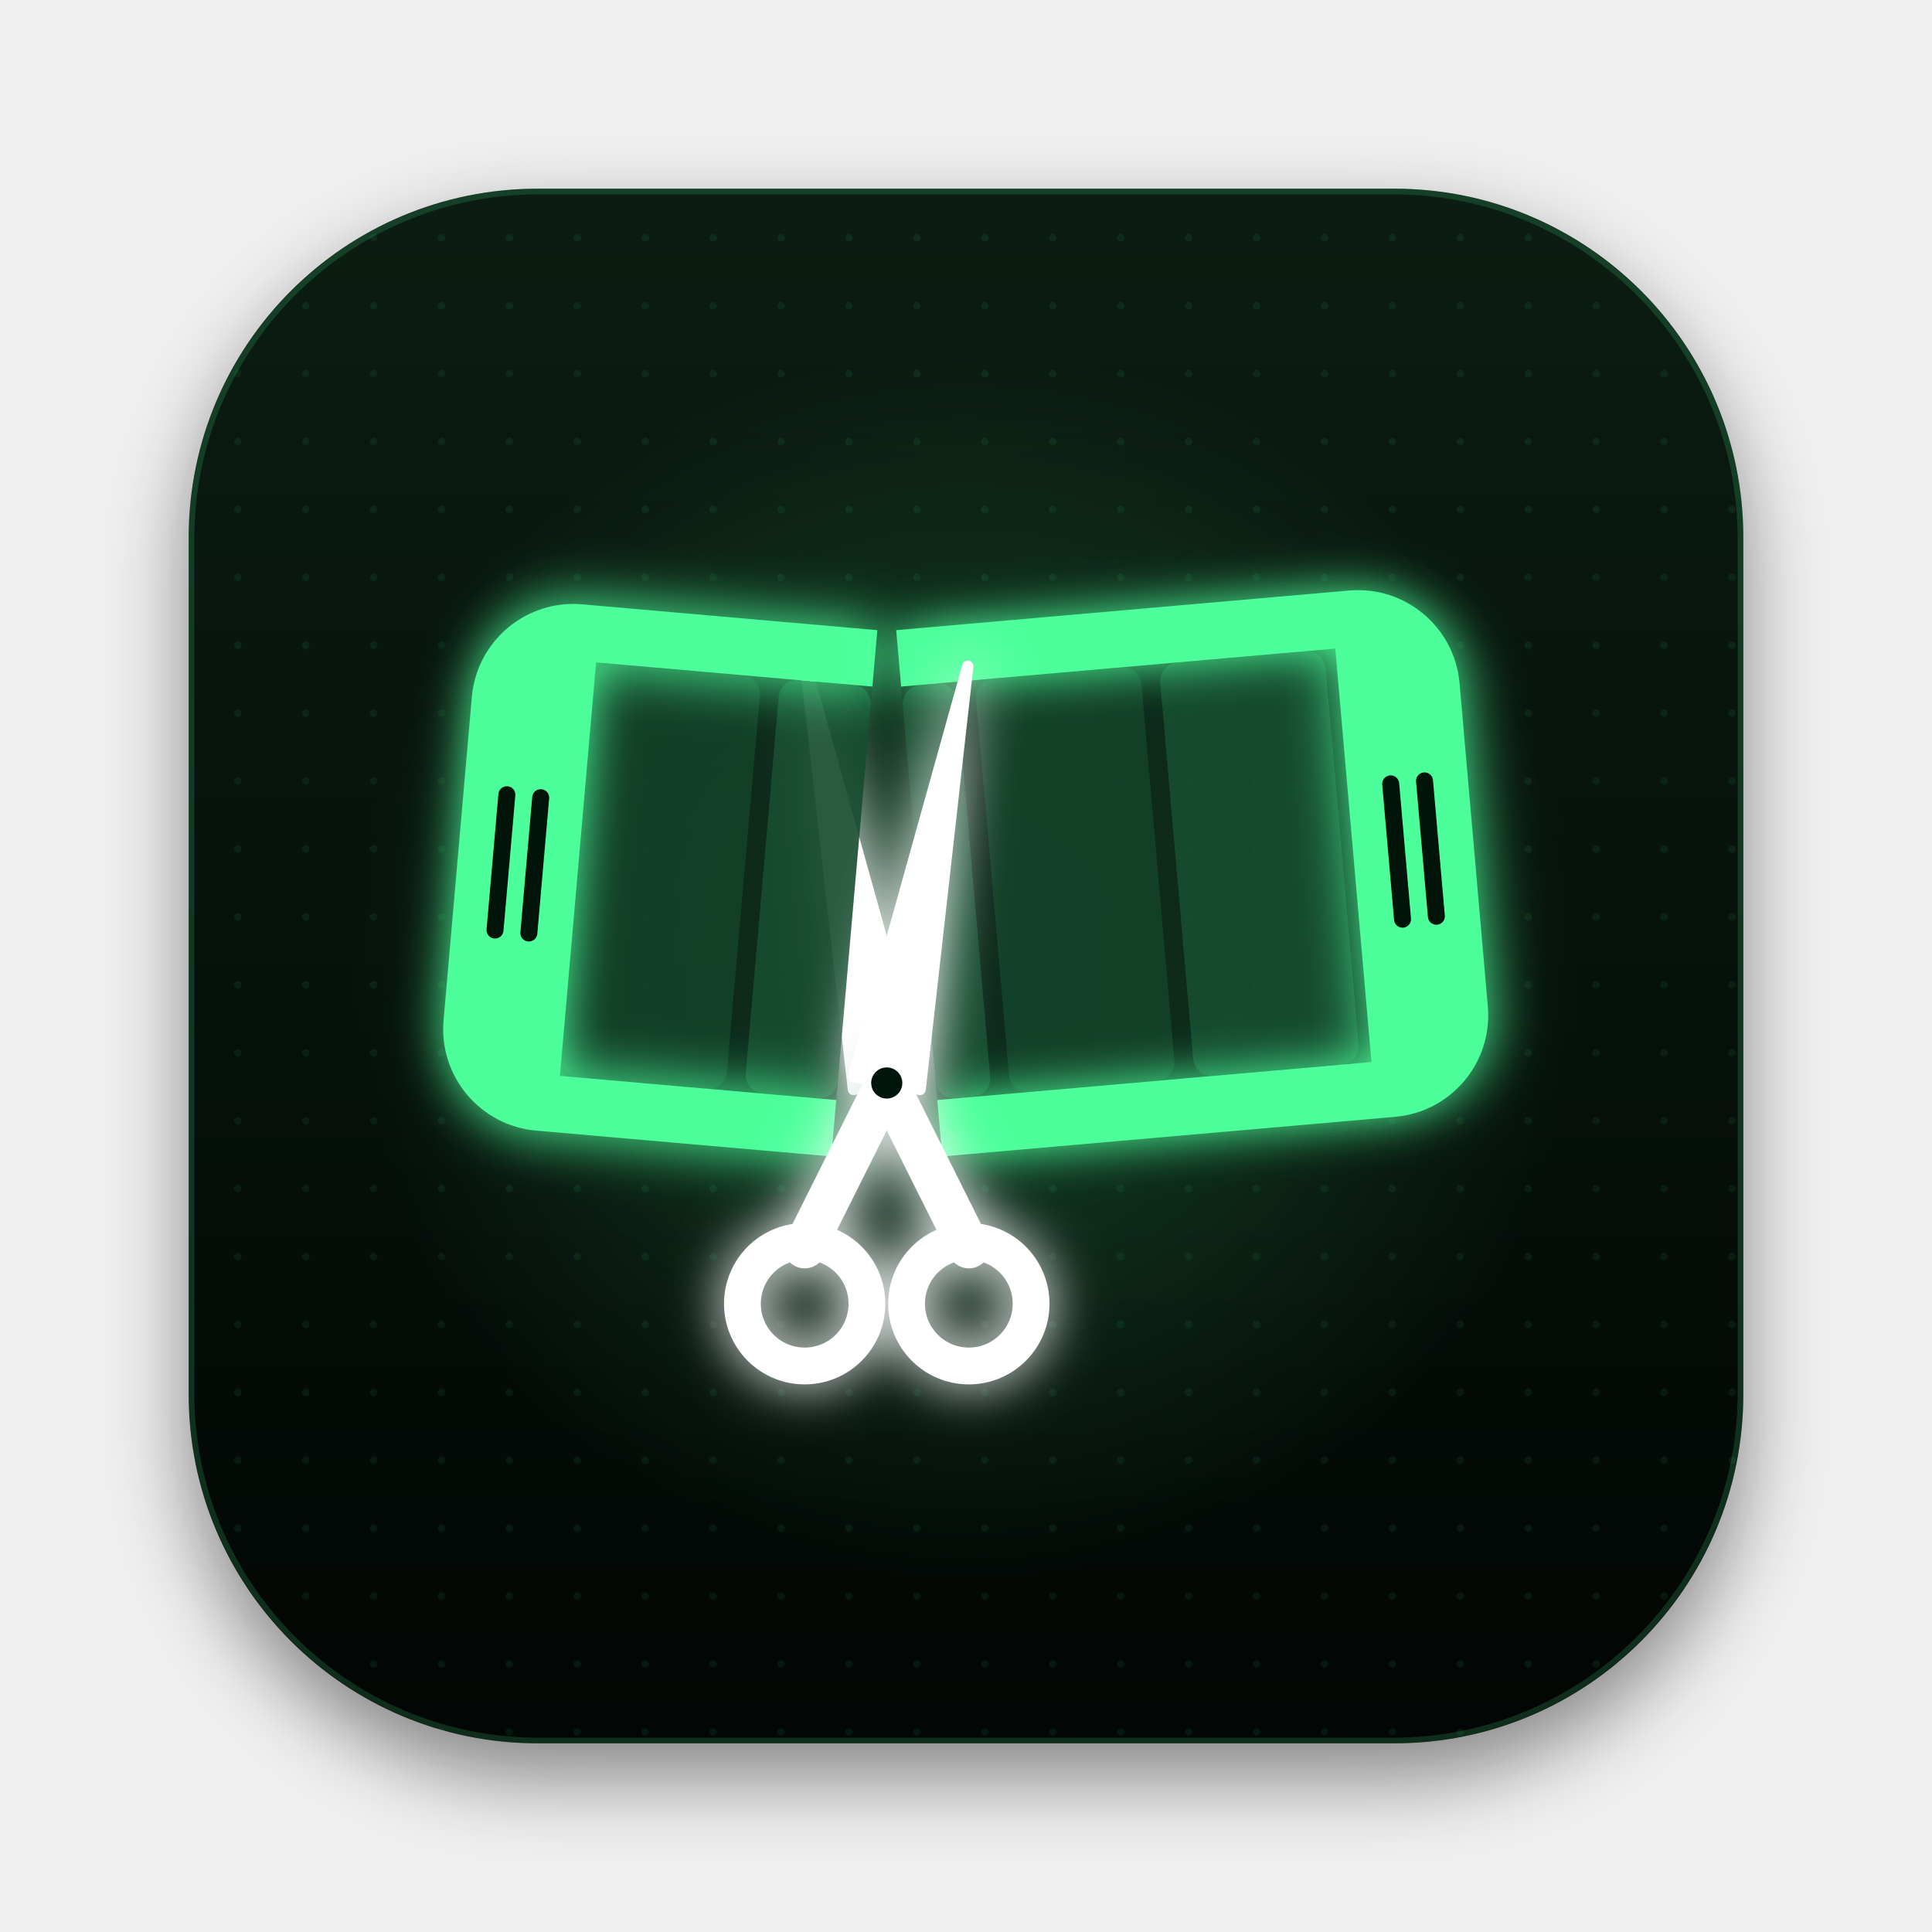
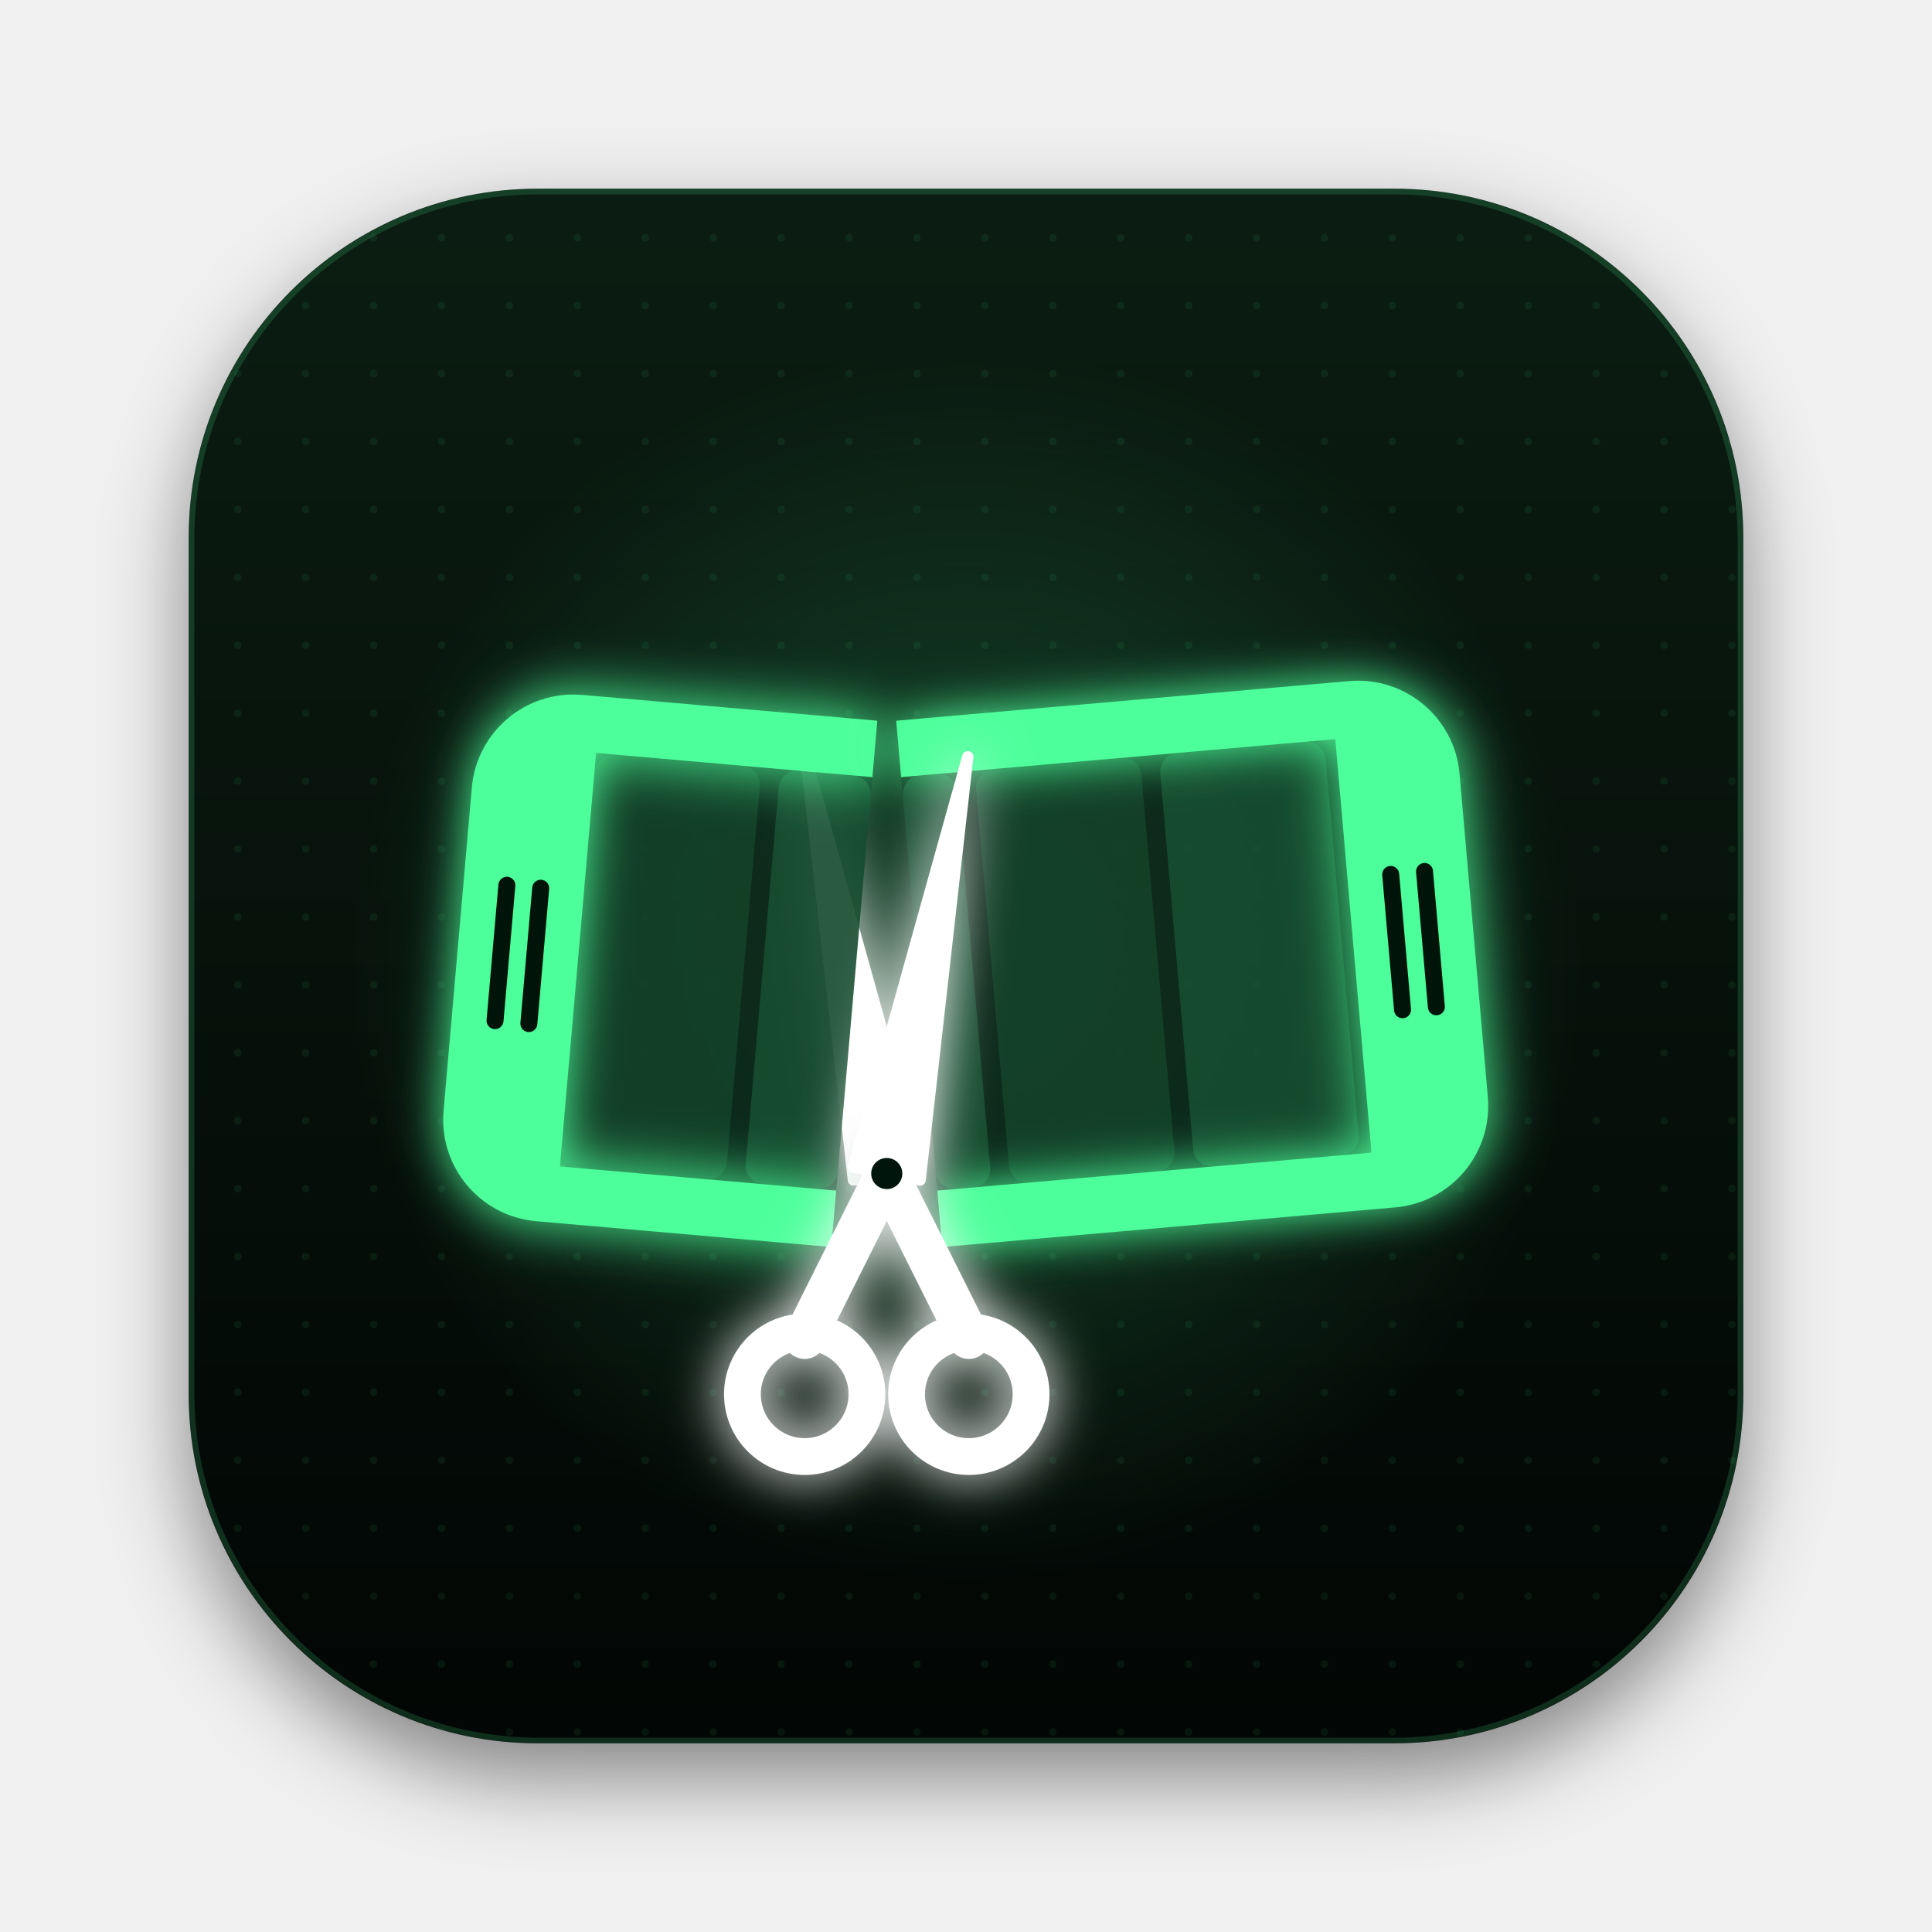
<svg xmlns="http://www.w3.org/2000/svg" viewBox="0 0 1024 1024" width="1024" height="1024">
  <defs>
    <linearGradient id="bg" x1="0" y1="0" x2="0" y2="1">
      <stop offset="0" stop-color="#0b1d12" />
      <stop offset="1" stop-color="#020604" />
    </linearGradient>
    <radialGradient id="core" cx="0.5" cy="0.5" r="0.5">
      <stop offset="0" stop-color="#4dff9b" stop-opacity="0.22" />
      <stop offset="1" stop-color="#4dff9b" stop-opacity="0" />
    </radialGradient>
    <filter id="glow" x="-50%" y="-50%" width="200%" height="200%">
      <feGaussianBlur stdDeviation="14" result="b" />
      <feMerge>
        <feMergeNode in="b" />
        <feMergeNode in="SourceGraphic" />
      </feMerge>
    </filter>
    <filter id="soft" x="-50%" y="-50%" width="200%" height="200%">
      <feGaussianBlur stdDeviation="6" />
    </filter>
    <pattern id="dots" width="36" height="36" patternUnits="userSpaceOnUse">
      <circle cx="18" cy="18" r="2" fill="#4dff9b" fill-opacity="0.07" />
    </pattern>
    <clipPath id="tile">
      <rect x="100" y="100" width="824" height="824" rx="185" />
    </clipPath>
    <filter id="shadow" filterUnits="userSpaceOnUse" x="0" y="0" width="1024" height="1024">
      <feGaussianBlur stdDeviation="22" />
    </filter>
  </defs>
  <rect x="100" y="118" width="824" height="824" rx="185" fill="#000" fill-opacity="0.45" filter="url(#shadow)" />
  <rect x="100" y="100" width="824" height="824" rx="185" fill="url(#bg)" />
  <g clip-path="url(#tile)">
    <rect x="100" y="100" width="824" height="824" fill="url(#dots)" />
    <circle cx="512" cy="512" r="330" fill="url(#core)" />
  </g>
  <rect x="101.5" y="101.5" width="821" height="821" rx="184" fill="none" stroke="#4dff9b" stroke-opacity="0.16" stroke-width="3" />
  <g filter="url(#glow)">
-     <g transform="translate(470 574) scale(0.75) translate(-470 -574)">
-       <polygon points="446.441,578.579 493.559,569.421 412.757,279.512" fill="#ffffff" stroke="#ffffff" stroke-width="8" stroke-linejoin="round" />
+     <g transform="translate(470 622) scale(0.75) translate(-470 -622)">
+       <polygon points="446.441,626.579 493.559,617.421 412.757,327.512" fill="#ffffff" stroke="#ffffff" stroke-width="8" stroke-linejoin="round" />
    </g>
  </g>
-   <g transform="rotate(5 465.0 334)">
-     <rect x="318" y="364" width="147.0" height="220" fill="#0d2a1b" fill-opacity="0.9" />
-     <rect x="318" y="364" width="88" height="220" rx="10" fill="#4dff9b" fill-opacity="0.1" />
-     <rect x="416" y="364" width="49.0" height="220" rx="10" fill="#4dff9b" fill-opacity="0.15" />
-     <path d="M465.0,334 H308 a54,54 0 0 0 -54,54 v172 a54,54 0 0 0 54,54 H465.0 Z M465.0,364 H318 v220 H465.0 Z" fill="#4dff9b" fill-rule="evenodd" filter="url(#glow)" />
+   <g transform="rotate(5 465.0 382)">
+     <rect x="318" y="412" width="147.0" height="220" fill="#0d2a1b" fill-opacity="0.9" />
+     <rect x="318" y="412" width="88" height="220" rx="10" fill="#4dff9b" fill-opacity="0.1" />
+     <rect x="416" y="412" width="49.0" height="220" rx="10" fill="#4dff9b" fill-opacity="0.15" />
+     <path d="M465.0,382 H308 a54,54 0 0 0 -54,54 v172 a54,54 0 0 0 54,54 H465.0 Z M465.0,412 H318 v220 H465.0 Z" fill="#4dff9b" fill-rule="evenodd" filter="url(#glow)" />
    <g stroke="#00140a" stroke-width="9" stroke-linecap="round">
-       <line x1="277" y1="438" x2="277" y2="510" />
-       <line x1="295" y1="438" x2="295" y2="510" />
+       <line x1="277" y1="486" x2="277" y2="558" />
+       <line x1="295" y1="486" x2="295" y2="558" />
    </g>
  </g>
-   <g transform="rotate(-5 475.0 334)">
-     <rect x="475.0" y="364" width="231.0" height="220" fill="#0d2a1b" fill-opacity="0.9" />
-     <rect x="475.0" y="364" width="29.0" height="220" rx="10" fill="#4dff9b" fill-opacity="0.15" />
-     <rect x="514" y="364" width="88" height="220" rx="10" fill="#4dff9b" fill-opacity="0.1" />
-     <rect x="612" y="364" width="88" height="220" rx="10" fill="#4dff9b" fill-opacity="0.15" />
-     <path d="M475.0,334 H716 a54,54 0 0 1 54,54 v172 a54,54 0 0 1 -54,54 H475.0 Z M475.0,364 H706 v220 H475.0 Z" fill="#4dff9b" fill-rule="evenodd" filter="url(#glow)" />
+   <g transform="rotate(-5 475.0 382)">
+     <rect x="475.0" y="412" width="231.0" height="220" fill="#0d2a1b" fill-opacity="0.9" />
+     <rect x="475.0" y="412" width="29.0" height="220" rx="10" fill="#4dff9b" fill-opacity="0.15" />
+     <rect x="514" y="412" width="88" height="220" rx="10" fill="#4dff9b" fill-opacity="0.1" />
+     <rect x="612" y="412" width="88" height="220" rx="10" fill="#4dff9b" fill-opacity="0.15" />
+     <path d="M475.0,382 H716 a54,54 0 0 1 54,54 v172 a54,54 0 0 1 -54,54 H475.0 Z M475.0,412 H706 v220 H475.0 Z" fill="#4dff9b" fill-rule="evenodd" filter="url(#glow)" />
    <g stroke="#00140a" stroke-width="9" stroke-linecap="round">
-       <line x1="729" y1="438" x2="729" y2="510" />
-       <line x1="747" y1="438" x2="747" y2="510" />
+       <line x1="729" y1="486" x2="729" y2="558" />
+       <line x1="747" y1="486" x2="747" y2="558" />
    </g>
  </g>
  <g filter="url(#glow)">
-     <g transform="translate(470 574) scale(0.75) translate(-470 -574)">
-       <line x1="470" y1="574" x2="528" y2="690" stroke="#ffffff" stroke-width="30" stroke-linecap="round" />
-       <circle cx="528" cy="730" r="44" fill="none" stroke="#ffffff" stroke-width="26" />
-       <polygon points="446.441,569.421 493.559,578.579 527.243,279.512" fill="#ffffff" stroke="#ffffff" stroke-width="8" stroke-linejoin="round" />
-       <line x1="470" y1="574" x2="412" y2="690" stroke="#ffffff" stroke-width="30" stroke-linecap="round" />
-       <circle cx="412" cy="730" r="44" fill="none" stroke="#ffffff" stroke-width="26" />
-       <circle cx="470" cy="574" r="11" fill="#00140a" />
+     <g transform="translate(470 622) scale(0.75) translate(-470 -622)">
+       <line x1="470" y1="622" x2="528" y2="738" stroke="#ffffff" stroke-width="30" stroke-linecap="round" />
+       <circle cx="528" cy="778" r="44" fill="none" stroke="#ffffff" stroke-width="26" />
+       <polygon points="446.441,617.421 493.559,626.579 527.243,327.512" fill="#ffffff" stroke="#ffffff" stroke-width="8" stroke-linejoin="round" />
+       <line x1="470" y1="622" x2="412" y2="738" stroke="#ffffff" stroke-width="30" stroke-linecap="round" />
+       <circle cx="412" cy="778" r="44" fill="none" stroke="#ffffff" stroke-width="26" />
+       <circle cx="470" cy="622" r="11" fill="#00140a" />
    </g>
  </g>
</svg>
